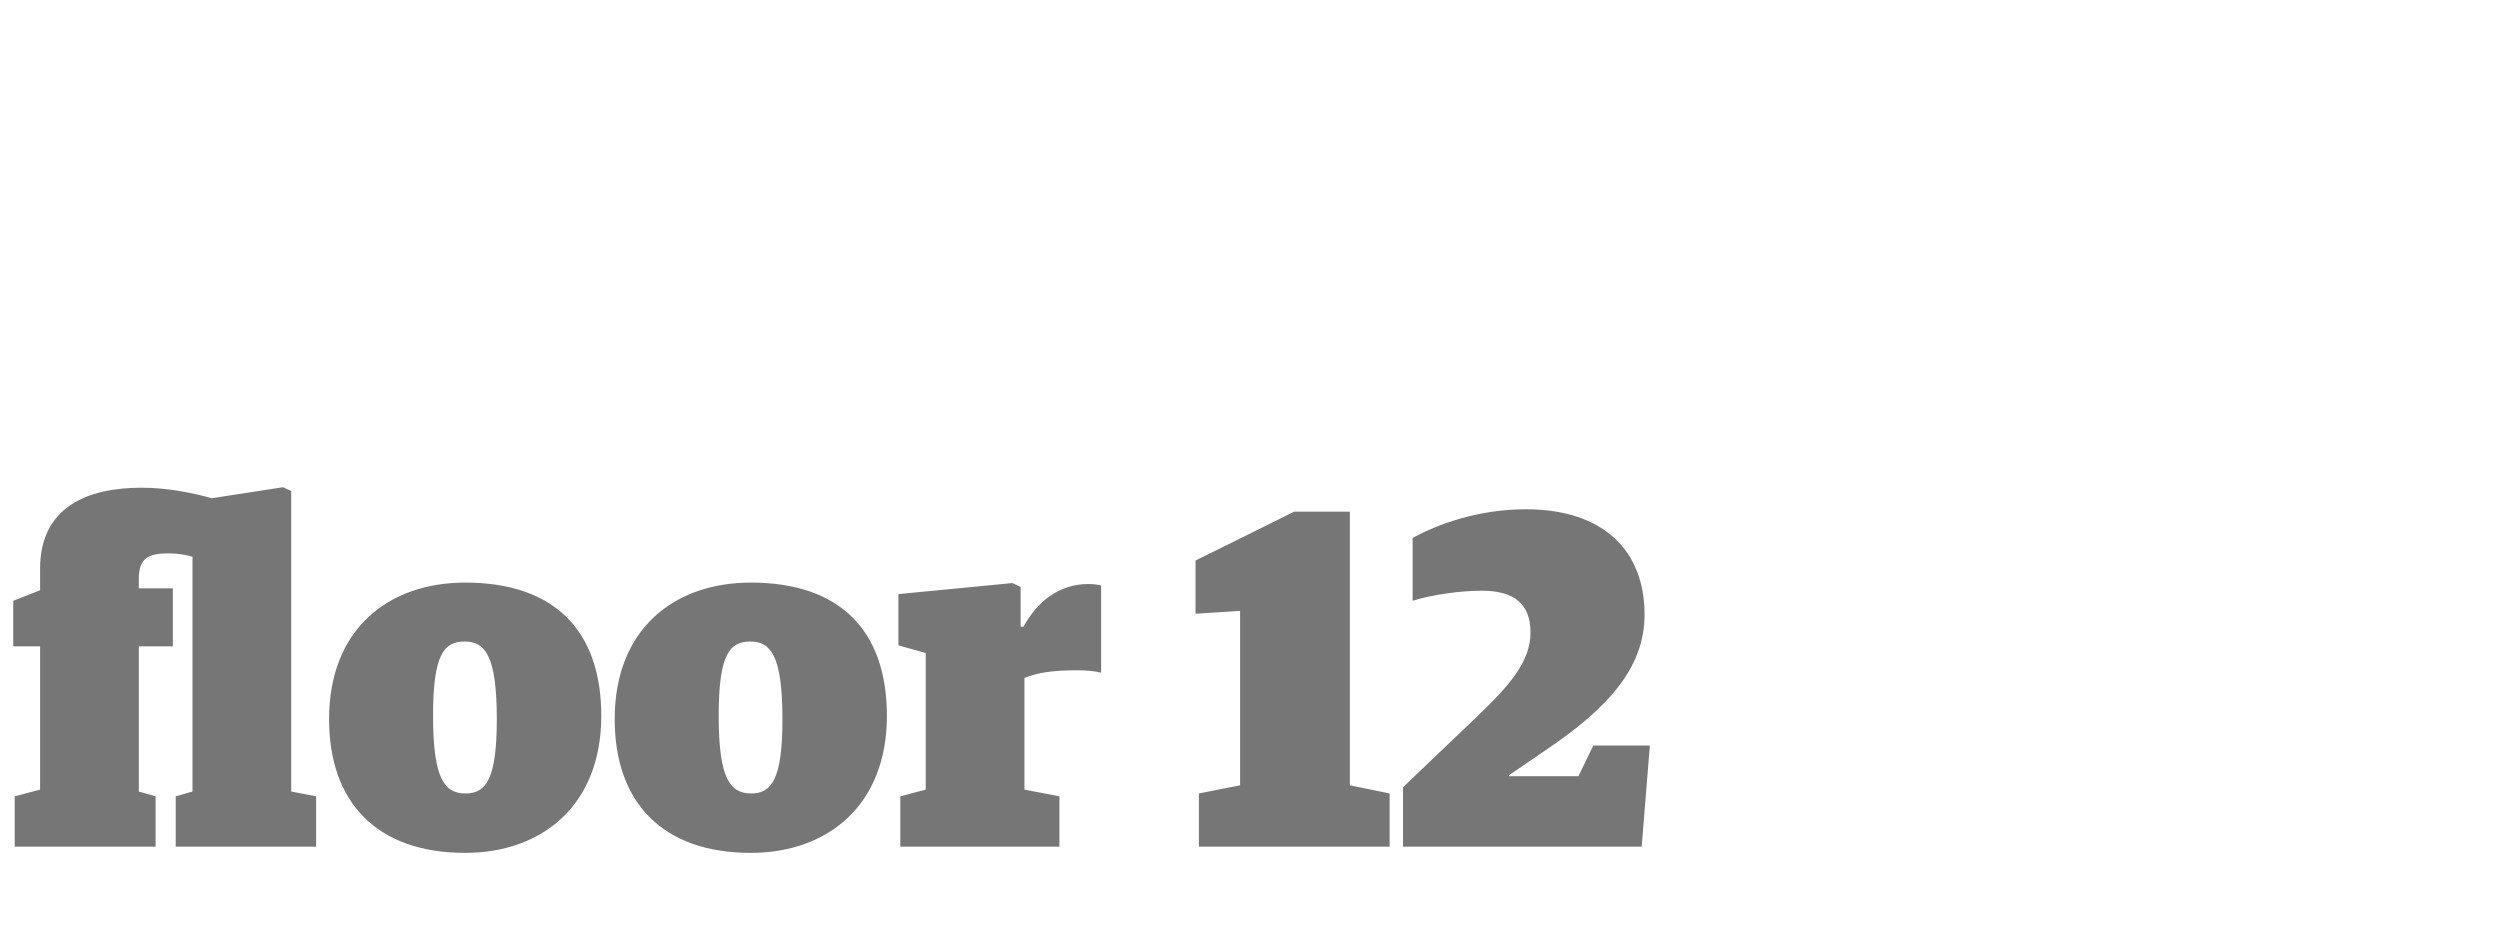
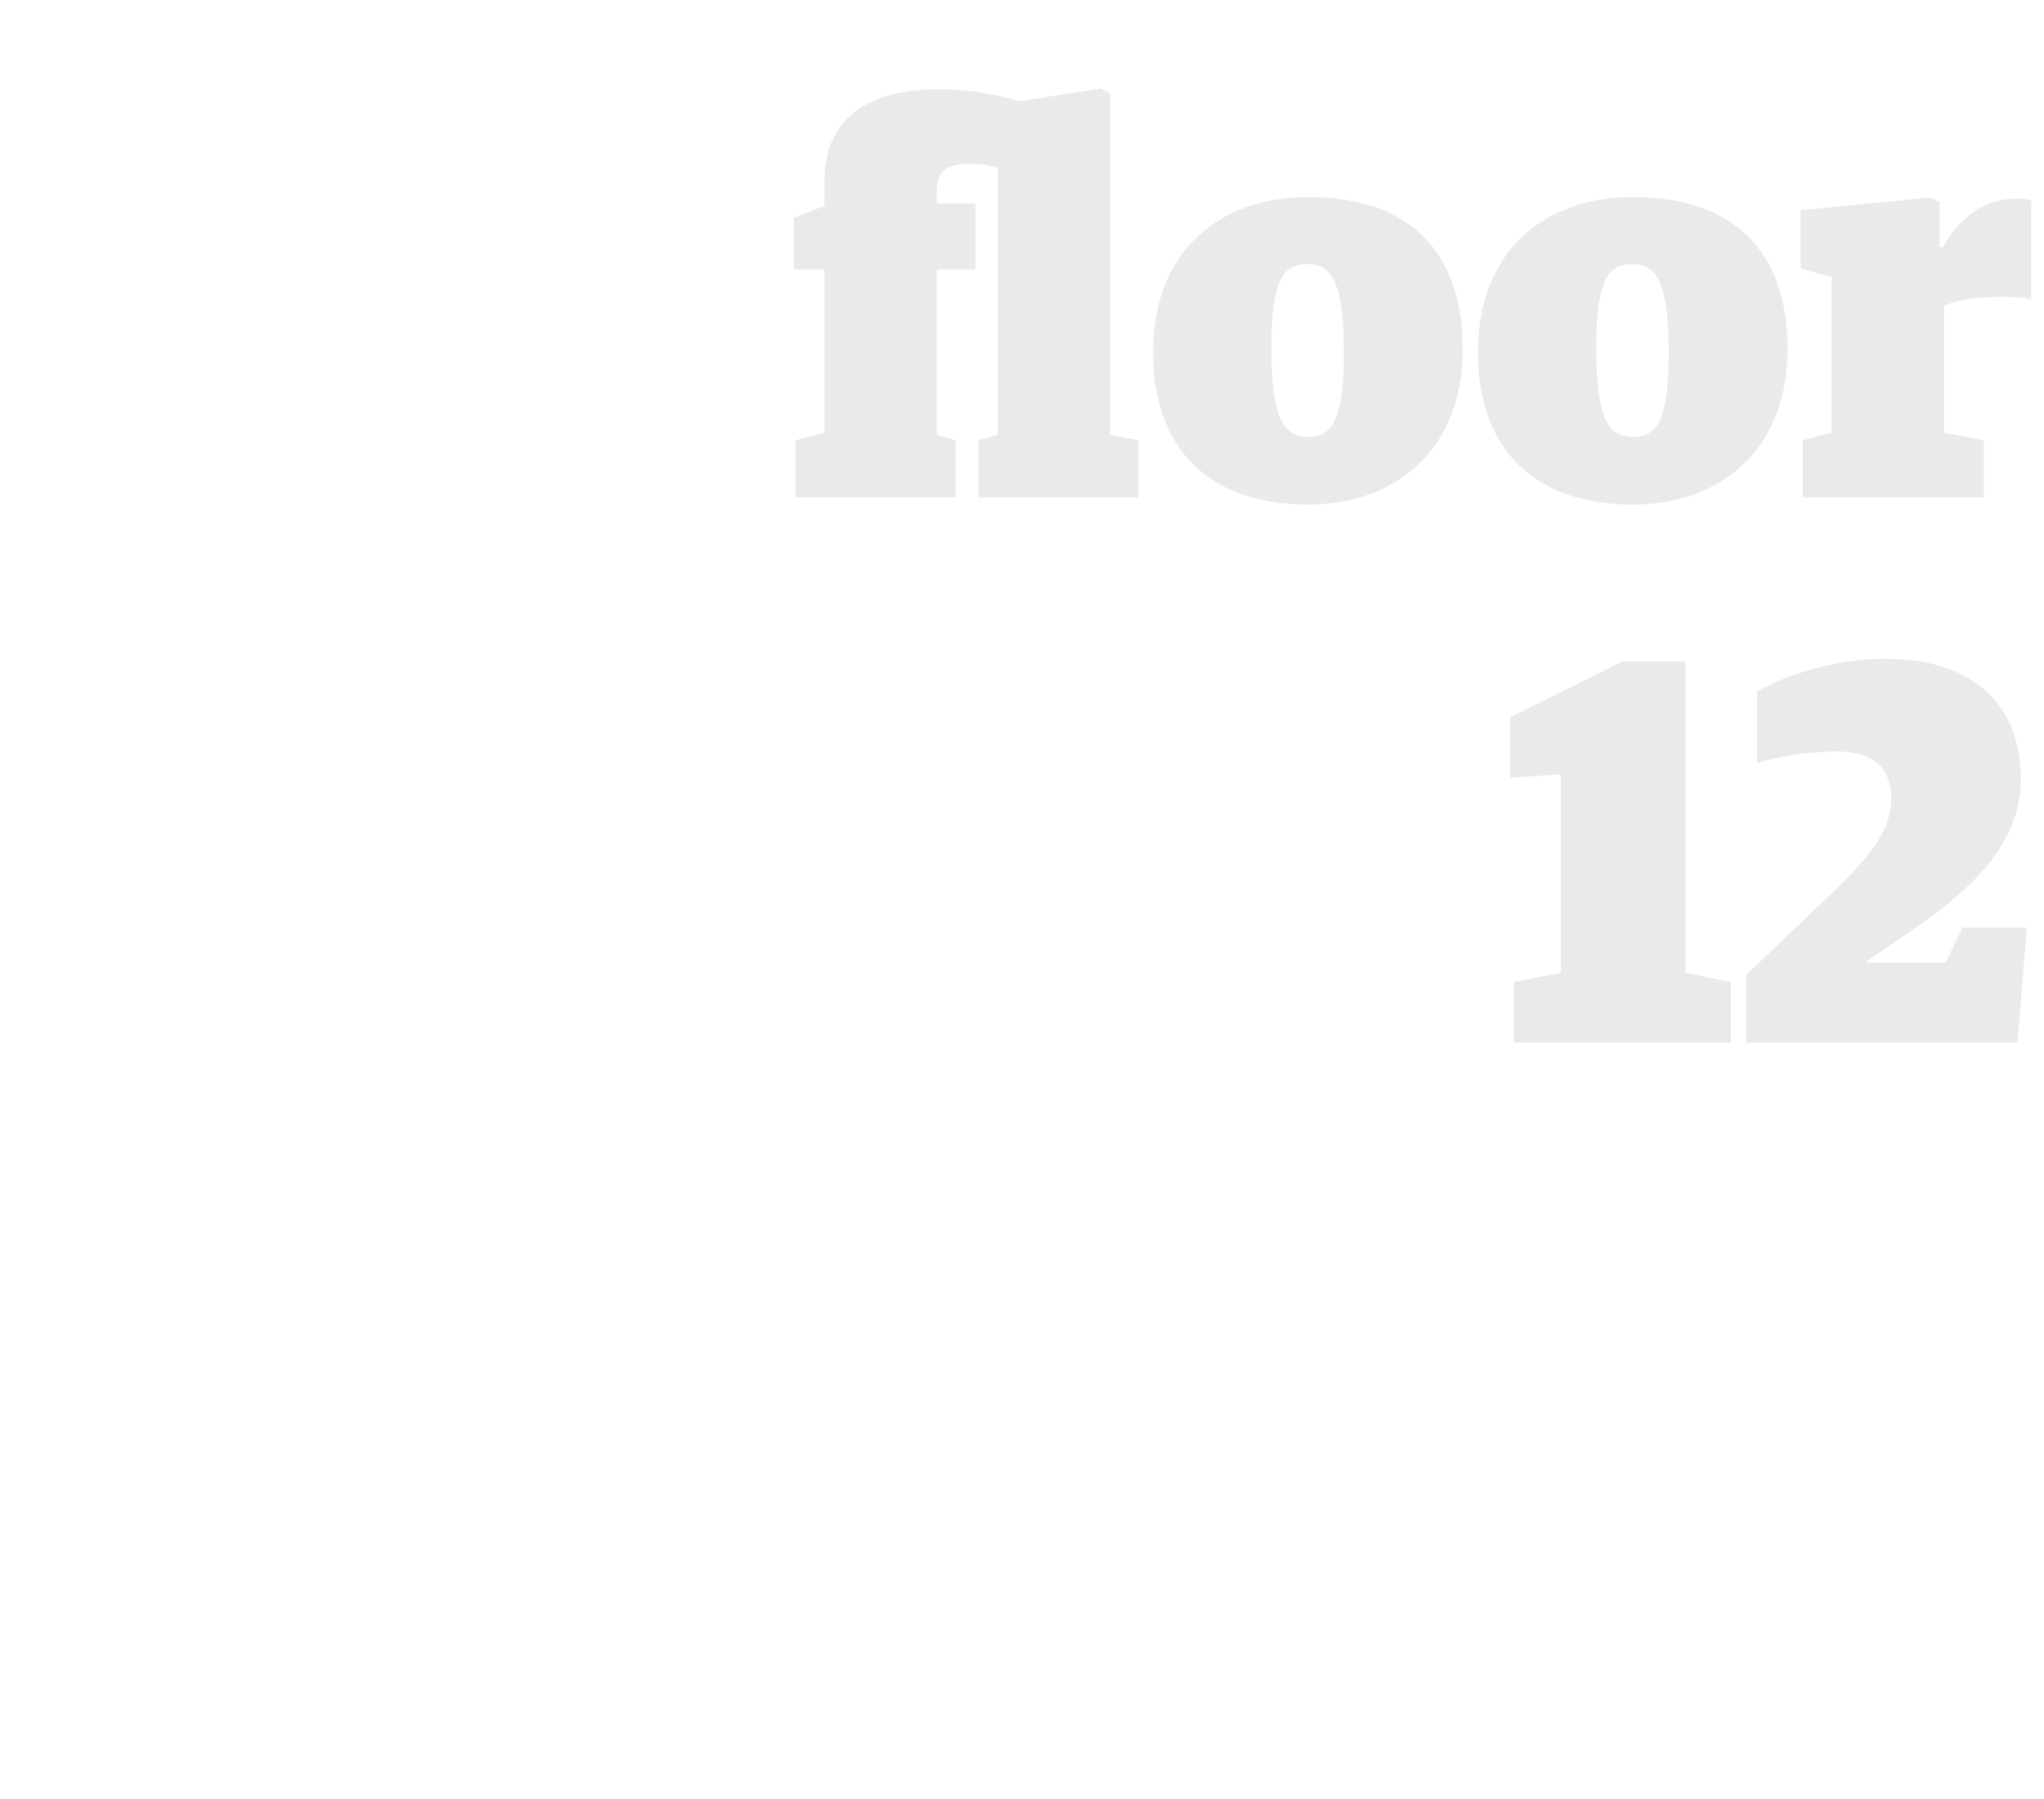
- <svg xmlns="http://www.w3.org/2000/svg" width="313" height="119" viewBox="0 0 313 119">
-   <g id="Assets" fill="none" fill-rule="evenodd">
-     <g id="floor-14-type-horizontal" fill="#767676">
-       <g id="floor-12">
-         <path d="M22 106h17.58v-6.3l-3.12-.6V61.48L35.44 61l-8.94 1.38c-2.1-.6-5.4-1.32-8.76-1.32-6.78 0-12.72 2.4-12.72 10.14v2.7l-3.36 1.32v5.7h3.36v17.94l-3.18.84v6.3h17.64v-6.3l-2.1-.6V80.92h4.26v-7.26h-4.26v-1.2c0-2.58 1.2-3.18 3.72-3.18 1.2 0 2.1.18 3 .42v29.4l-2.1.6v6.3zm36.24.78c-11.16 0-17.04-6.42-17.04-16.74 0-11.34 7.5-17.1 17.04-17.1 11.16 0 17.04 6 17.04 16.68 0 11.34-7.56 17.16-17.04 17.16zm.06-7.44c2.58 0 3.9-1.86 3.9-9.3 0-7.92-1.44-9.72-4.02-9.72-2.58 0-3.96 1.56-3.96 9.3 0 7.92 1.44 9.72 4.08 9.72zm35.7 7.44c-11.16 0-17.04-6.42-17.04-16.74 0-11.34 7.5-17.1 17.04-17.1 11.16 0 17.04 6 17.04 16.68 0 11.34-7.56 17.16-17.04 17.16zm.06-7.44c2.58 0 3.9-1.86 3.9-9.3 0-7.92-1.44-9.72-4.02-9.72-2.58 0-3.96 1.56-3.96 9.3 0 7.92 1.44 9.72 4.08 9.72zm18.66 6.66h19.92v-6.3l-4.38-.84V84.88c1.8-.72 3.72-.96 6.66-.96 1.14 0 2.28.12 2.94.3V73.3c-.42-.12-1.08-.18-1.62-.18-3.72 0-6.42 2.28-8.1 5.34h-.36v-4.98l-1.02-.48-14.28 1.38v6.42l3.42.96v17.1l-3.18.84v6.3zm37.38 0h23.88v-6.66L169 98.32V64.06h-6.96l-12.36 6.12v6.66l5.58-.36v21.84l-5.16 1.02V106zm25.56 0h29.88l1.02-12.66h-7.08l-1.86 3.84h-8.7v-.12l4.92-3.36c7.32-4.98 12.06-10.02 12.06-16.74 0-8.04-5.16-13.2-14.88-13.2-5.88 0-11.04 1.86-14.16 3.6v7.86c2.46-.78 5.94-1.26 8.7-1.26 3.96 0 6.06 1.62 6.06 5.22 0 3.6-2.52 6.54-6.72 10.56l-9.24 8.82V106z" />
+ <svg xmlns="http://www.w3.org/2000/svg" width="300px" height="264px" viewBox="0 0 300 264" version="1.1">
+   <defs />
+   <g id="Assets" stroke="none" stroke-width="1" fill="none" fill-rule="evenodd">
+     <g id="floor-14-type-horizontal" fill="#EAEAEA">
+       <g id="floor-12" transform="translate(102, -6)">
+         <path d="M41.64,79 L65.08,79 L65.08,70.6 L60.92,69.8 L60.92,19.64 L59.56,19 L47.64,20.84 C44.84,20.04 40.44,19.08 35.96,19.08 C26.92,19.08 19,22.28 19,32.6 L19,36.2 L14.52,37.96 L14.52,45.56 L19,45.56 L19,69.48 L14.76,70.6 L14.76,79 L38.28,79 L38.28,70.6 L35.48,69.8 L35.48,45.56 L41.16,45.56 L41.16,35.88 L35.48,35.88 L35.48,34.28 C35.48,30.84 37.08,30.04 40.44,30.04 C42.04,30.04 43.24,30.28 44.44,30.6 L44.44,69.8 L41.64,70.6 L41.64,79 Z M89.96,80.04 C75.08,80.04 67.24,71.48 67.24,57.72 C67.24,42.6 77.24,34.92 89.96,34.92 C104.84,34.92 112.68,42.92 112.68,57.16 C112.68,72.28 102.6,80.04 89.96,80.04 Z M90.04,70.12 C93.48,70.12 95.24,67.64 95.24,57.72 C95.24,47.16 93.32,44.76 89.88,44.76 C86.44,44.76 84.6,46.84 84.6,57.16 C84.6,67.72 86.52,70.12 90.04,70.12 Z M137.64,80.04 C122.76,80.04 114.92,71.48 114.92,57.72 C114.92,42.6 124.92,34.92 137.64,34.92 C152.52,34.92 160.36,42.92 160.36,57.16 C160.36,72.28 150.28,80.04 137.64,80.04 Z M137.72,70.12 C141.16,70.12 142.92,67.64 142.92,57.72 C142.92,47.16 141,44.76 137.56,44.76 C134.12,44.76 132.28,46.84 132.28,57.16 C132.28,67.72 134.2,70.12 137.72,70.12 Z M162.6,79 L189.16,79 L189.16,70.6 L183.32,69.48 L183.32,50.84 C185.72,49.88 188.28,49.56 192.2,49.56 C193.72,49.56 195.24,49.72 196.12,49.96 L196.12,35.4 C195.56,35.24 194.68,35.16 193.96,35.16 C189,35.16 185.4,38.2 183.16,42.28 L182.68,42.28 L182.68,35.64 L181.32,35 L162.28,36.84 L162.28,45.4 L166.84,46.68 L166.84,69.48 L162.6,70.6 L162.6,79 Z M120.2,159 L152.04,159 L152.04,150.12 L145.4,148.76 L145.4,103.08 L136.12,103.08 L119.64,111.24 L119.64,120.12 L127.08,119.64 L127.08,148.76 L120.2,150.12 L120.2,159 Z M154.28,159 L194.12,159 L195.48,142.12 L186.04,142.12 L183.56,147.24 L171.96,147.24 L171.96,147.08 L178.52,142.6 C188.28,135.96 194.6,129.24 194.6,120.28 C194.6,109.56 187.72,102.68 174.76,102.68 C166.92,102.68 160.04,105.16 155.88,107.48 L155.88,117.96 C159.16,116.92 163.8,116.28 167.48,116.28 C172.76,116.28 175.56,118.44 175.56,123.24 C175.56,128.04 172.2,131.96 166.6,137.32 L154.28,149.08 L154.28,159 Z" transform="translate(105.32, 89) rotate(-360) translate(-105.32, -89) " />
      </g>
    </g>
  </g>
</svg>
